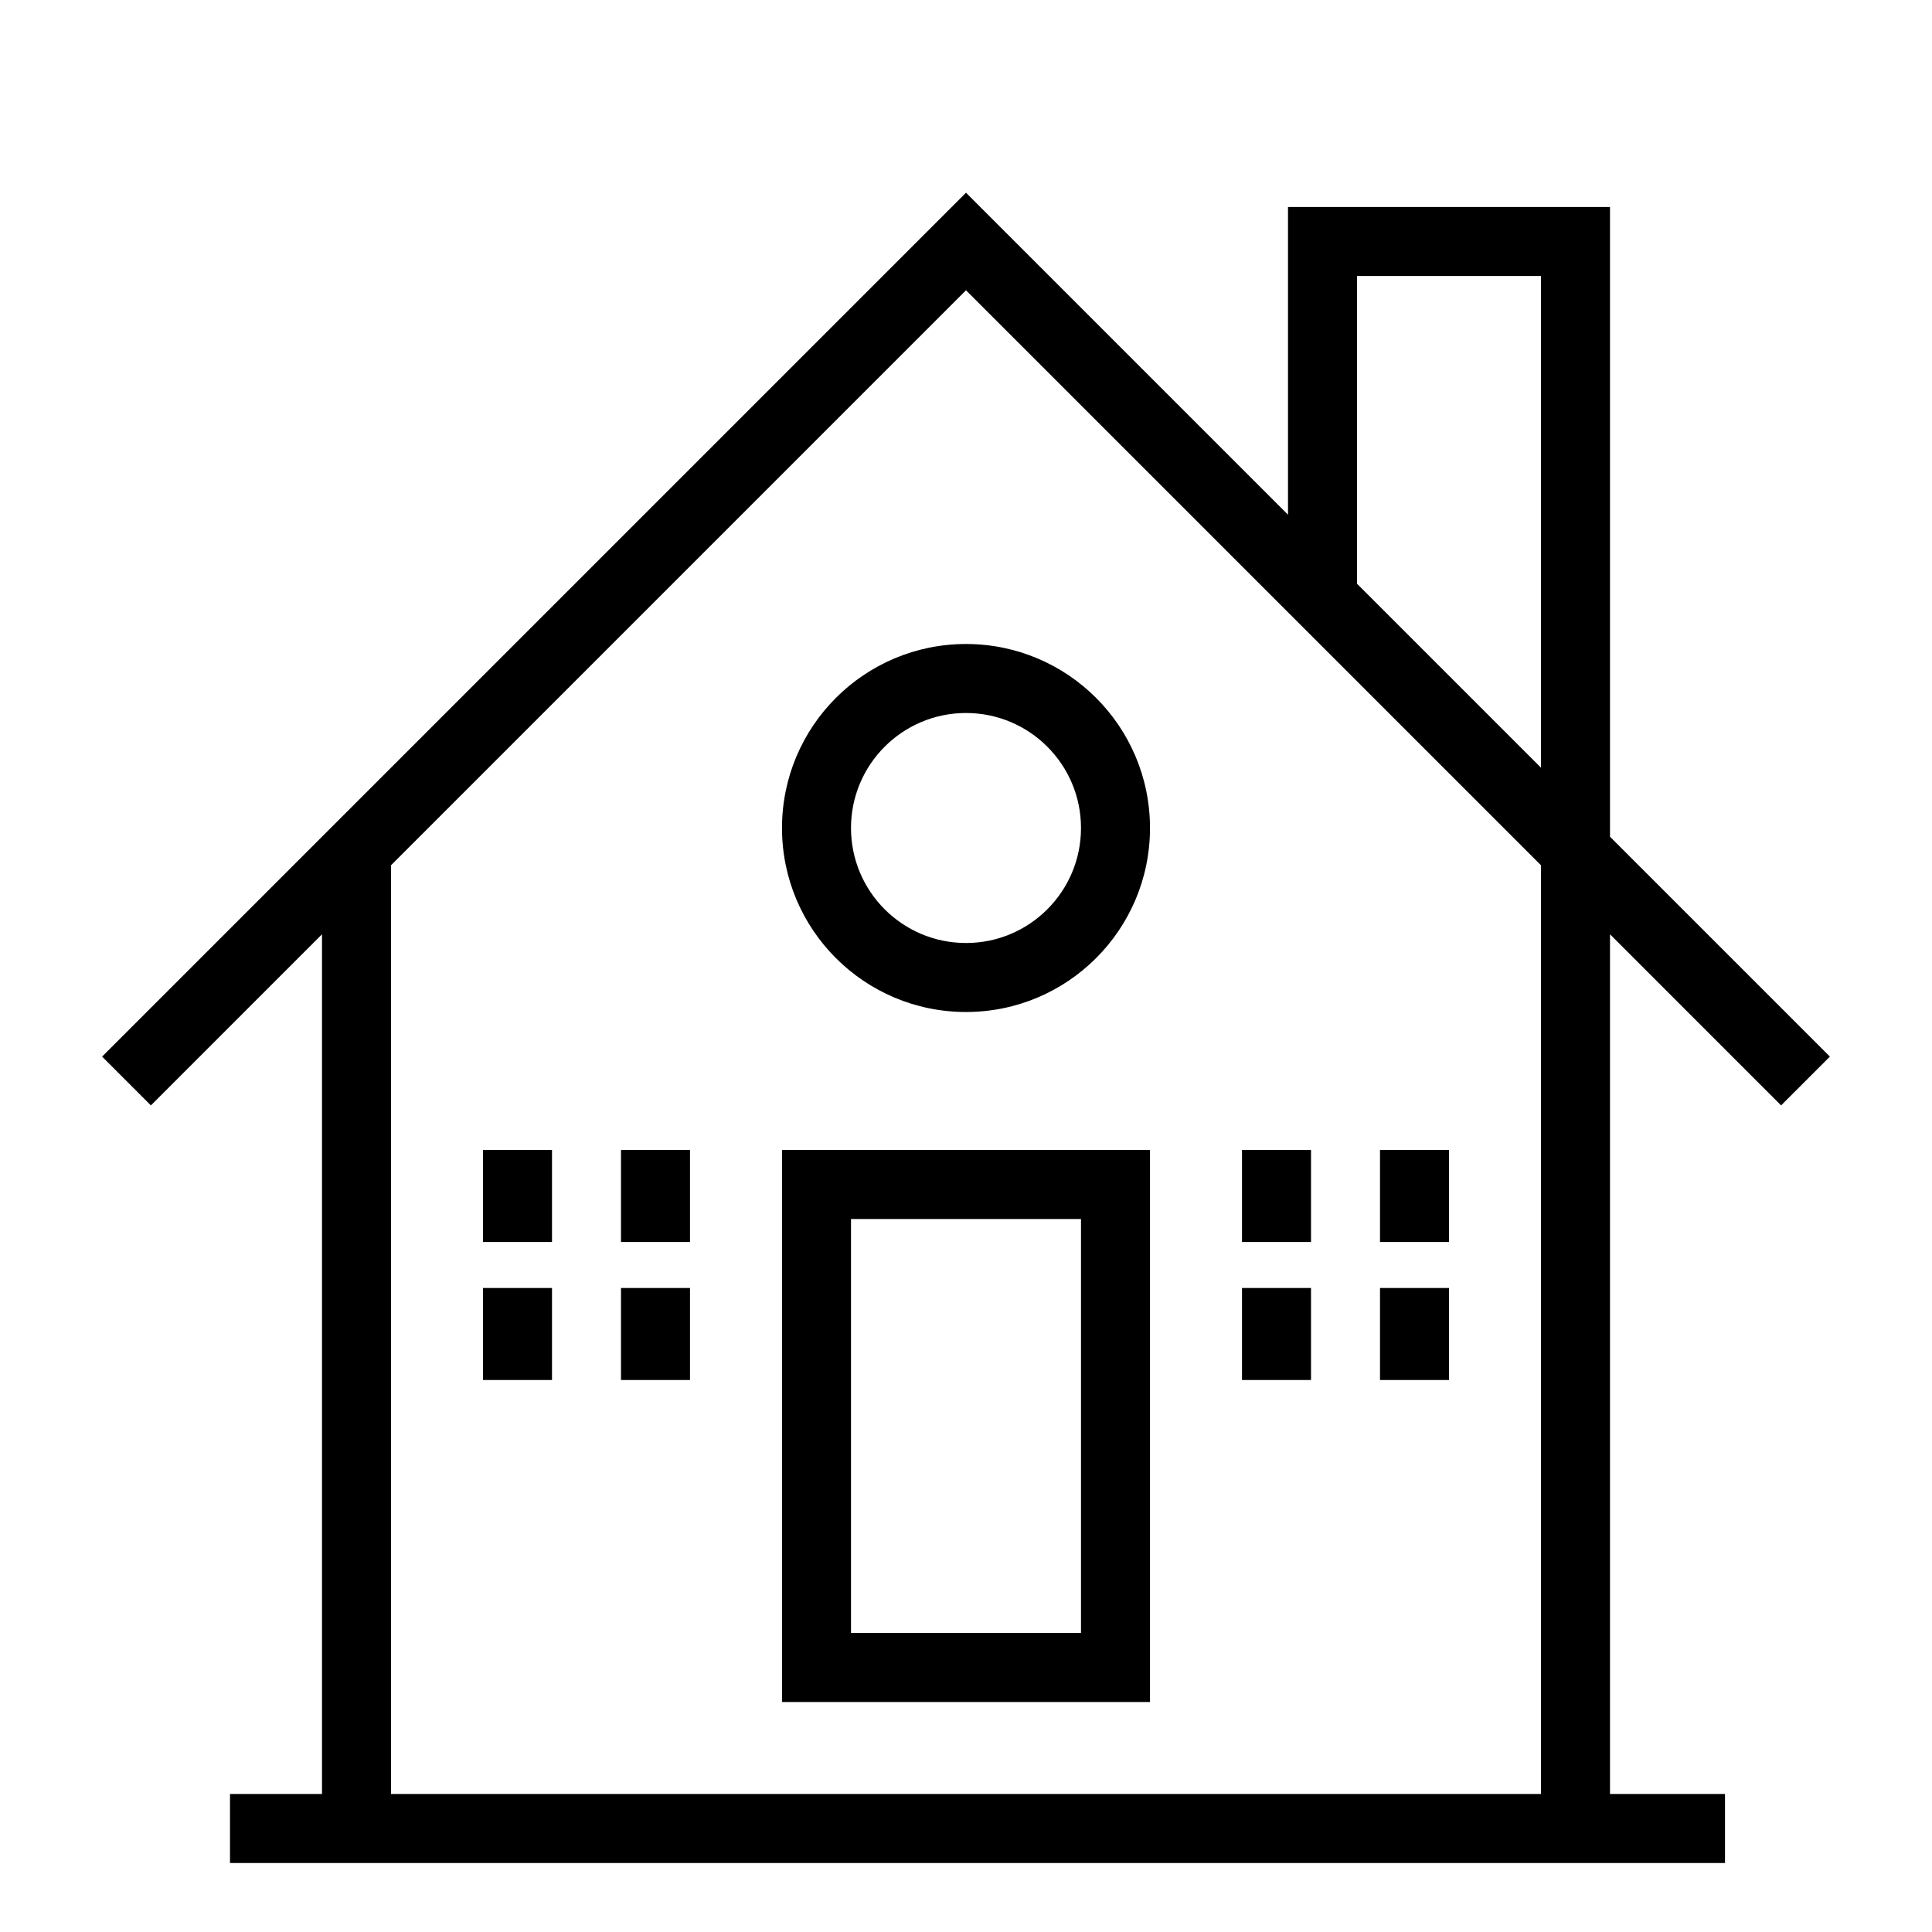
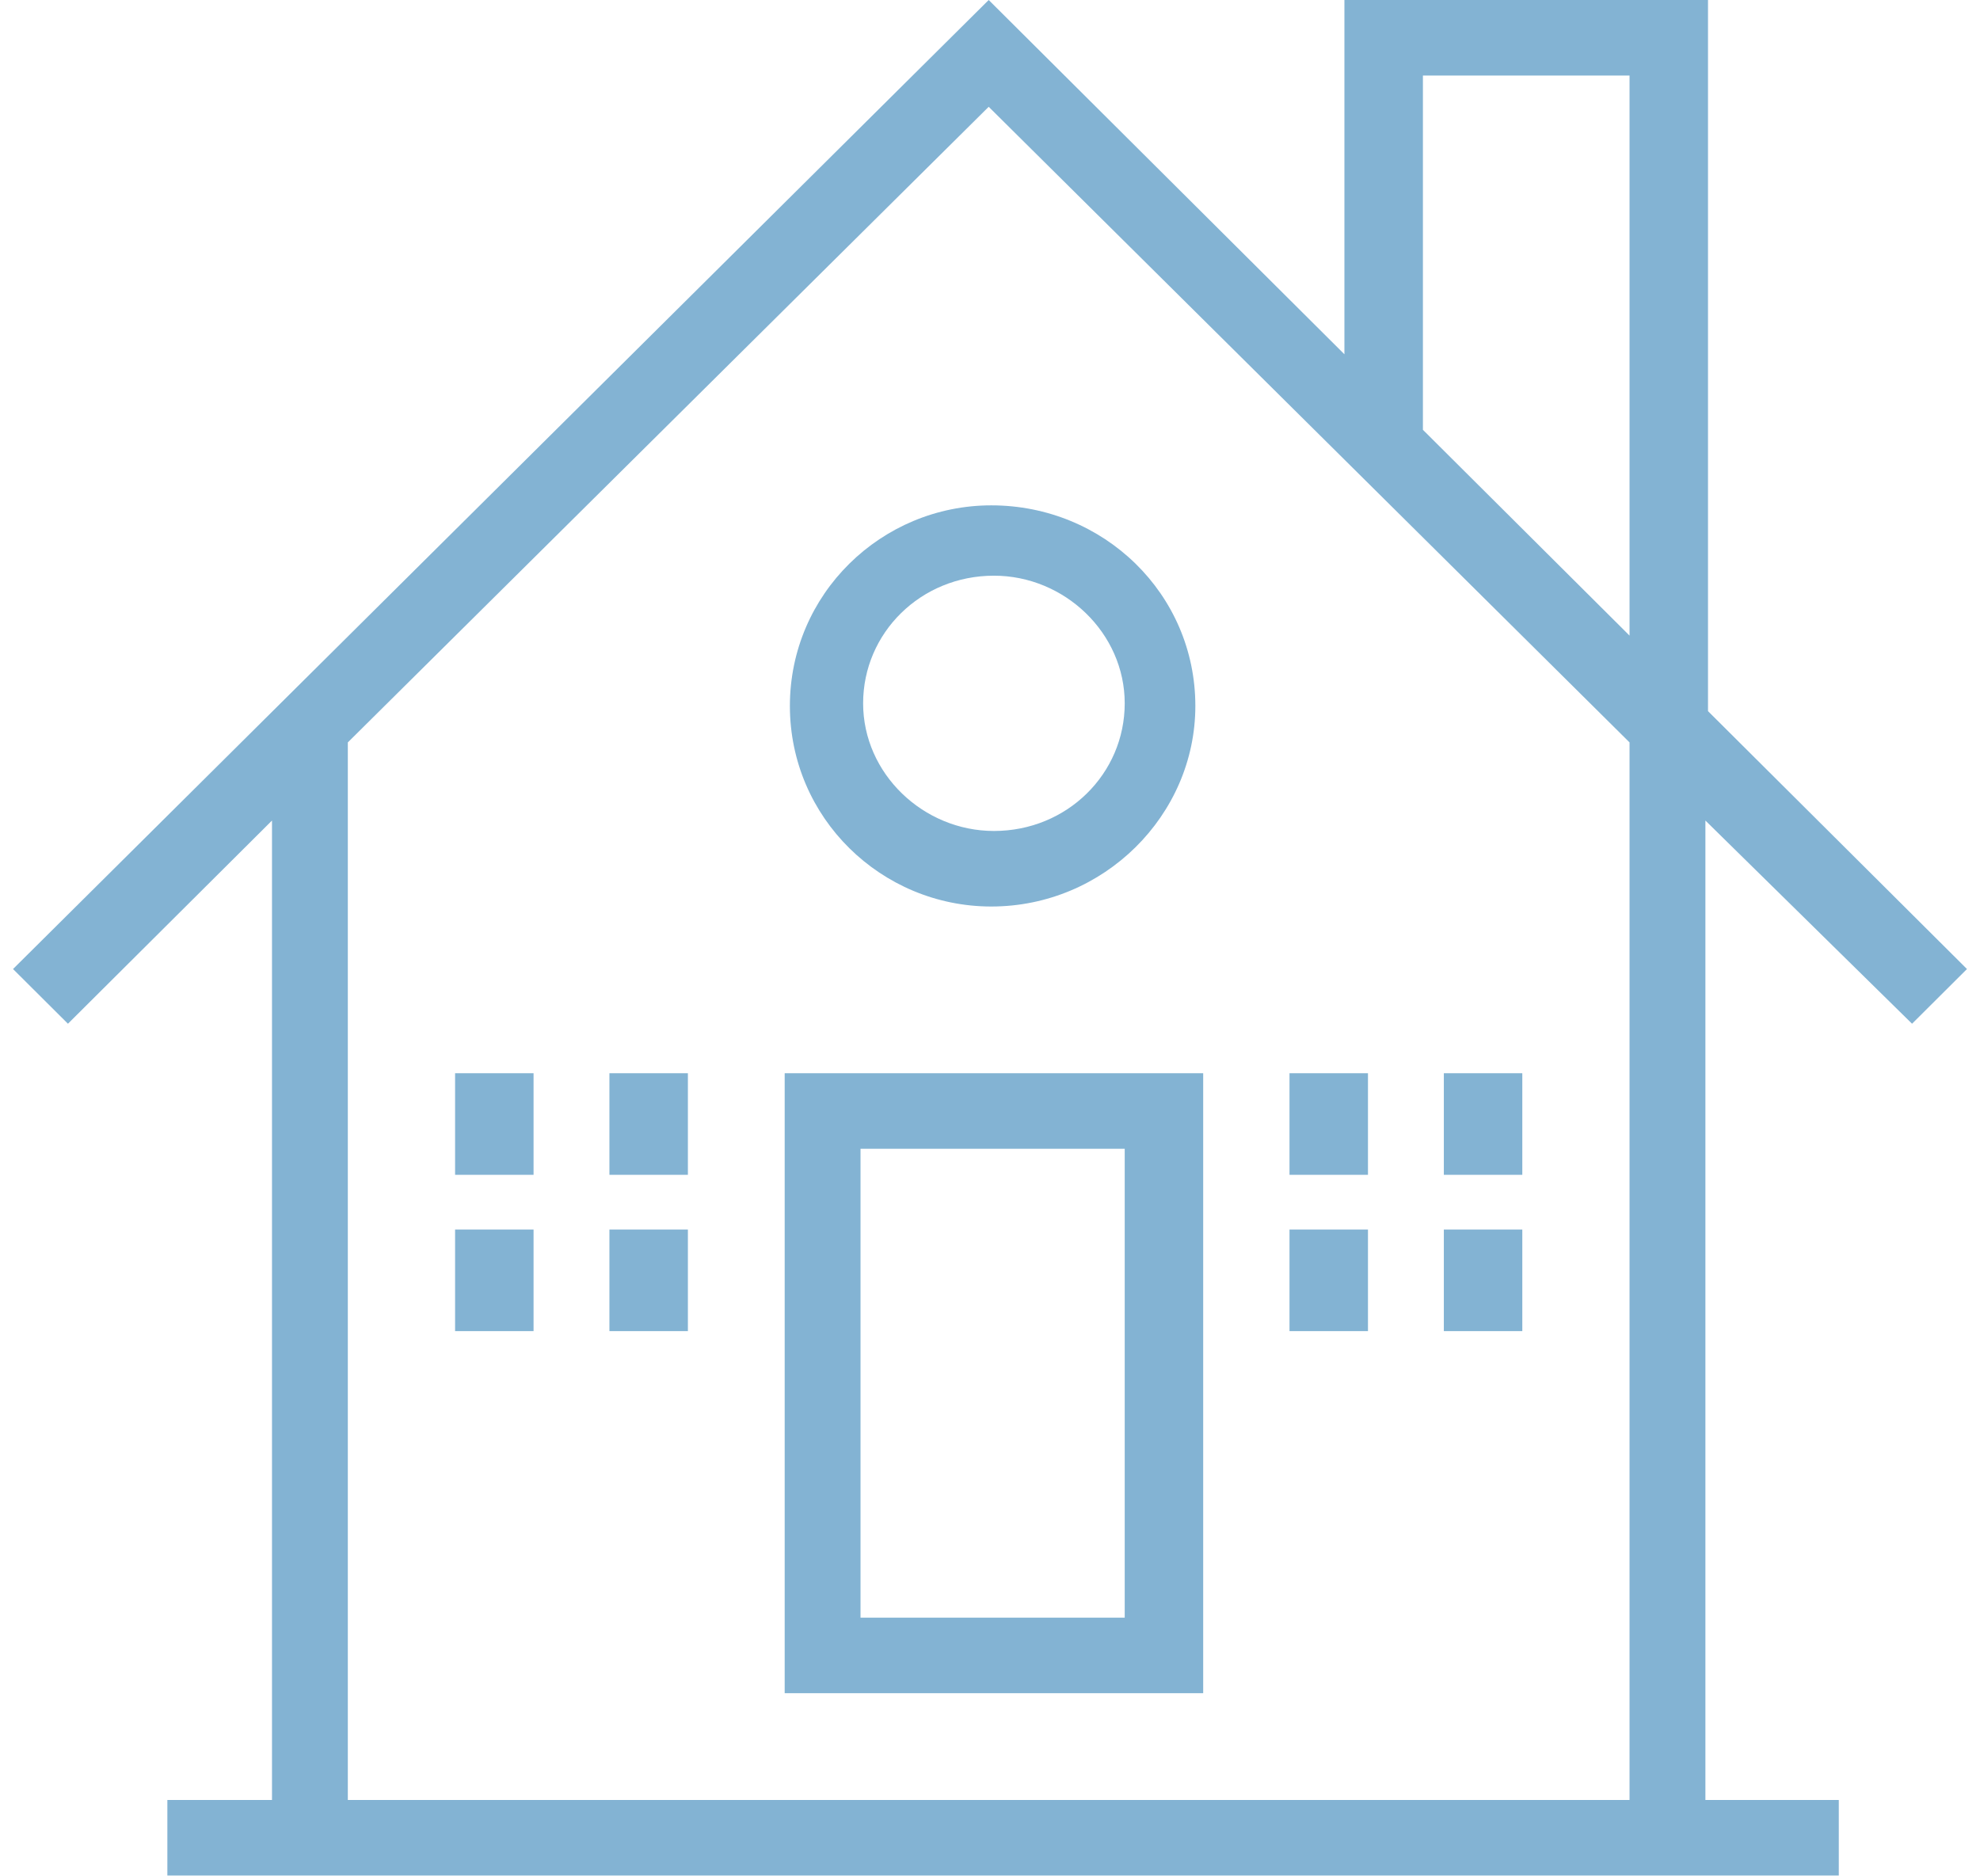
- <svg xmlns="http://www.w3.org/2000/svg" width="84" height="84" viewBox="0 0 84 84" fill="none">
-   <path fill-rule="evenodd" clip-rule="evenodd" d="M42 8.379L4.439 45.939L6.561 48.061L14 40.621V78H10V81H75V78H70V40.621L77.439 48.061L79.561 45.939L70 36.379V9H56V22.379L42 8.379ZM59 25.379L67 33.379V12H59V25.379ZM67 37.621L42 12.621L17 37.621V78H67V37.621ZM34 50V74H50V50H34ZM37 71V53H47V71H37ZM21 50H24V54H21V50ZM30 50H27V54H30V50ZM21 56H24V60H21V56ZM30 56H27V60H30V56ZM54 50H57V54H54V50ZM63 50H60V54H63V50ZM54 56H57V60H54V56ZM63 56H60V60H63V56ZM37 36C37 33.239 39.239 31 42 31C44.761 31 47 33.239 47 36C47 38.761 44.761 41 42 41C39.239 41 37 38.761 37 36ZM42 28C37.582 28 34 31.582 34 36C34 40.418 37.582 44 42 44C46.418 44 50 40.418 50 36C50 31.582 46.418 28 42 28Z" fill="black" />
+ <svg xmlns="http://www.w3.org/2000/svg" width="76" height="72" viewBox="0 0 76 72" fill="none">
+   <path d="M30.119 65H46.183V41.2H30.119V65ZM33.03 44.1H43.171V62.1H33.03V44.1Z" fill="#83B3D3" />
+   <path d="M73.392 39.3L75.5 37.2L65.56 27.3V0H51.604V13.6L37.95 0L0.5 37.2L2.608 39.3L10.44 31.5V69.1H6.424V72H70.58V69.1H65.46V31.5L73.392 39.3ZM62.548 69.1H13.351V28.5L37.95 4.1L62.548 28.5V69.1ZM62.548 24.4L54.617 16.5V2.9H62.548V24.4Z" fill="#83B3D3" />
+   <path d="M30.319 27.1C30.319 31.4 33.833 34.8 38.05 34.8C42.367 34.8 45.882 31.3 45.882 27.1C45.882 22.8 42.367 19.4 38.05 19.4C33.833 19.4 30.319 22.8 30.319 27.1ZM38.151 22.1C40.861 22.1 43.171 24.3 43.171 27C43.171 29.7 40.962 31.9 38.151 31.9C35.44 31.9 33.13 29.7 33.13 27C33.13 24.3 35.339 22.1 38.151 22.1Z" fill="#83B3D3" />
+   <path d="M20.48 41.2H17.468V45.1H20.48V41.2Z" fill="#83B3D3" />
+   <path d="M26.404 41.2H23.392V45.1H26.404V41.2Z" fill="#83B3D3" />
+   <path d="M20.48 47.2H17.468V51.1H20.48V47.2Z" fill="#83B3D3" />
+   <path d="M26.404 47.2H23.392V51.1H26.404V47.2Z" fill="#83B3D3" />
+   <path d="M52.508 41.2H49.496V45.1H52.508V41.2Z" fill="#83B3D3" />
+   <path d="M58.432 41.2H55.42V45.1H58.432V41.2Z" fill="#83B3D3" />
+   <path d="M52.508 47.2H49.496V51.1H52.508V47.2Z" fill="#83B3D3" />
+   <path d="M58.432 47.2H55.42V51.1H58.432V47.2Z" fill="#83B3D3" />
</svg>
